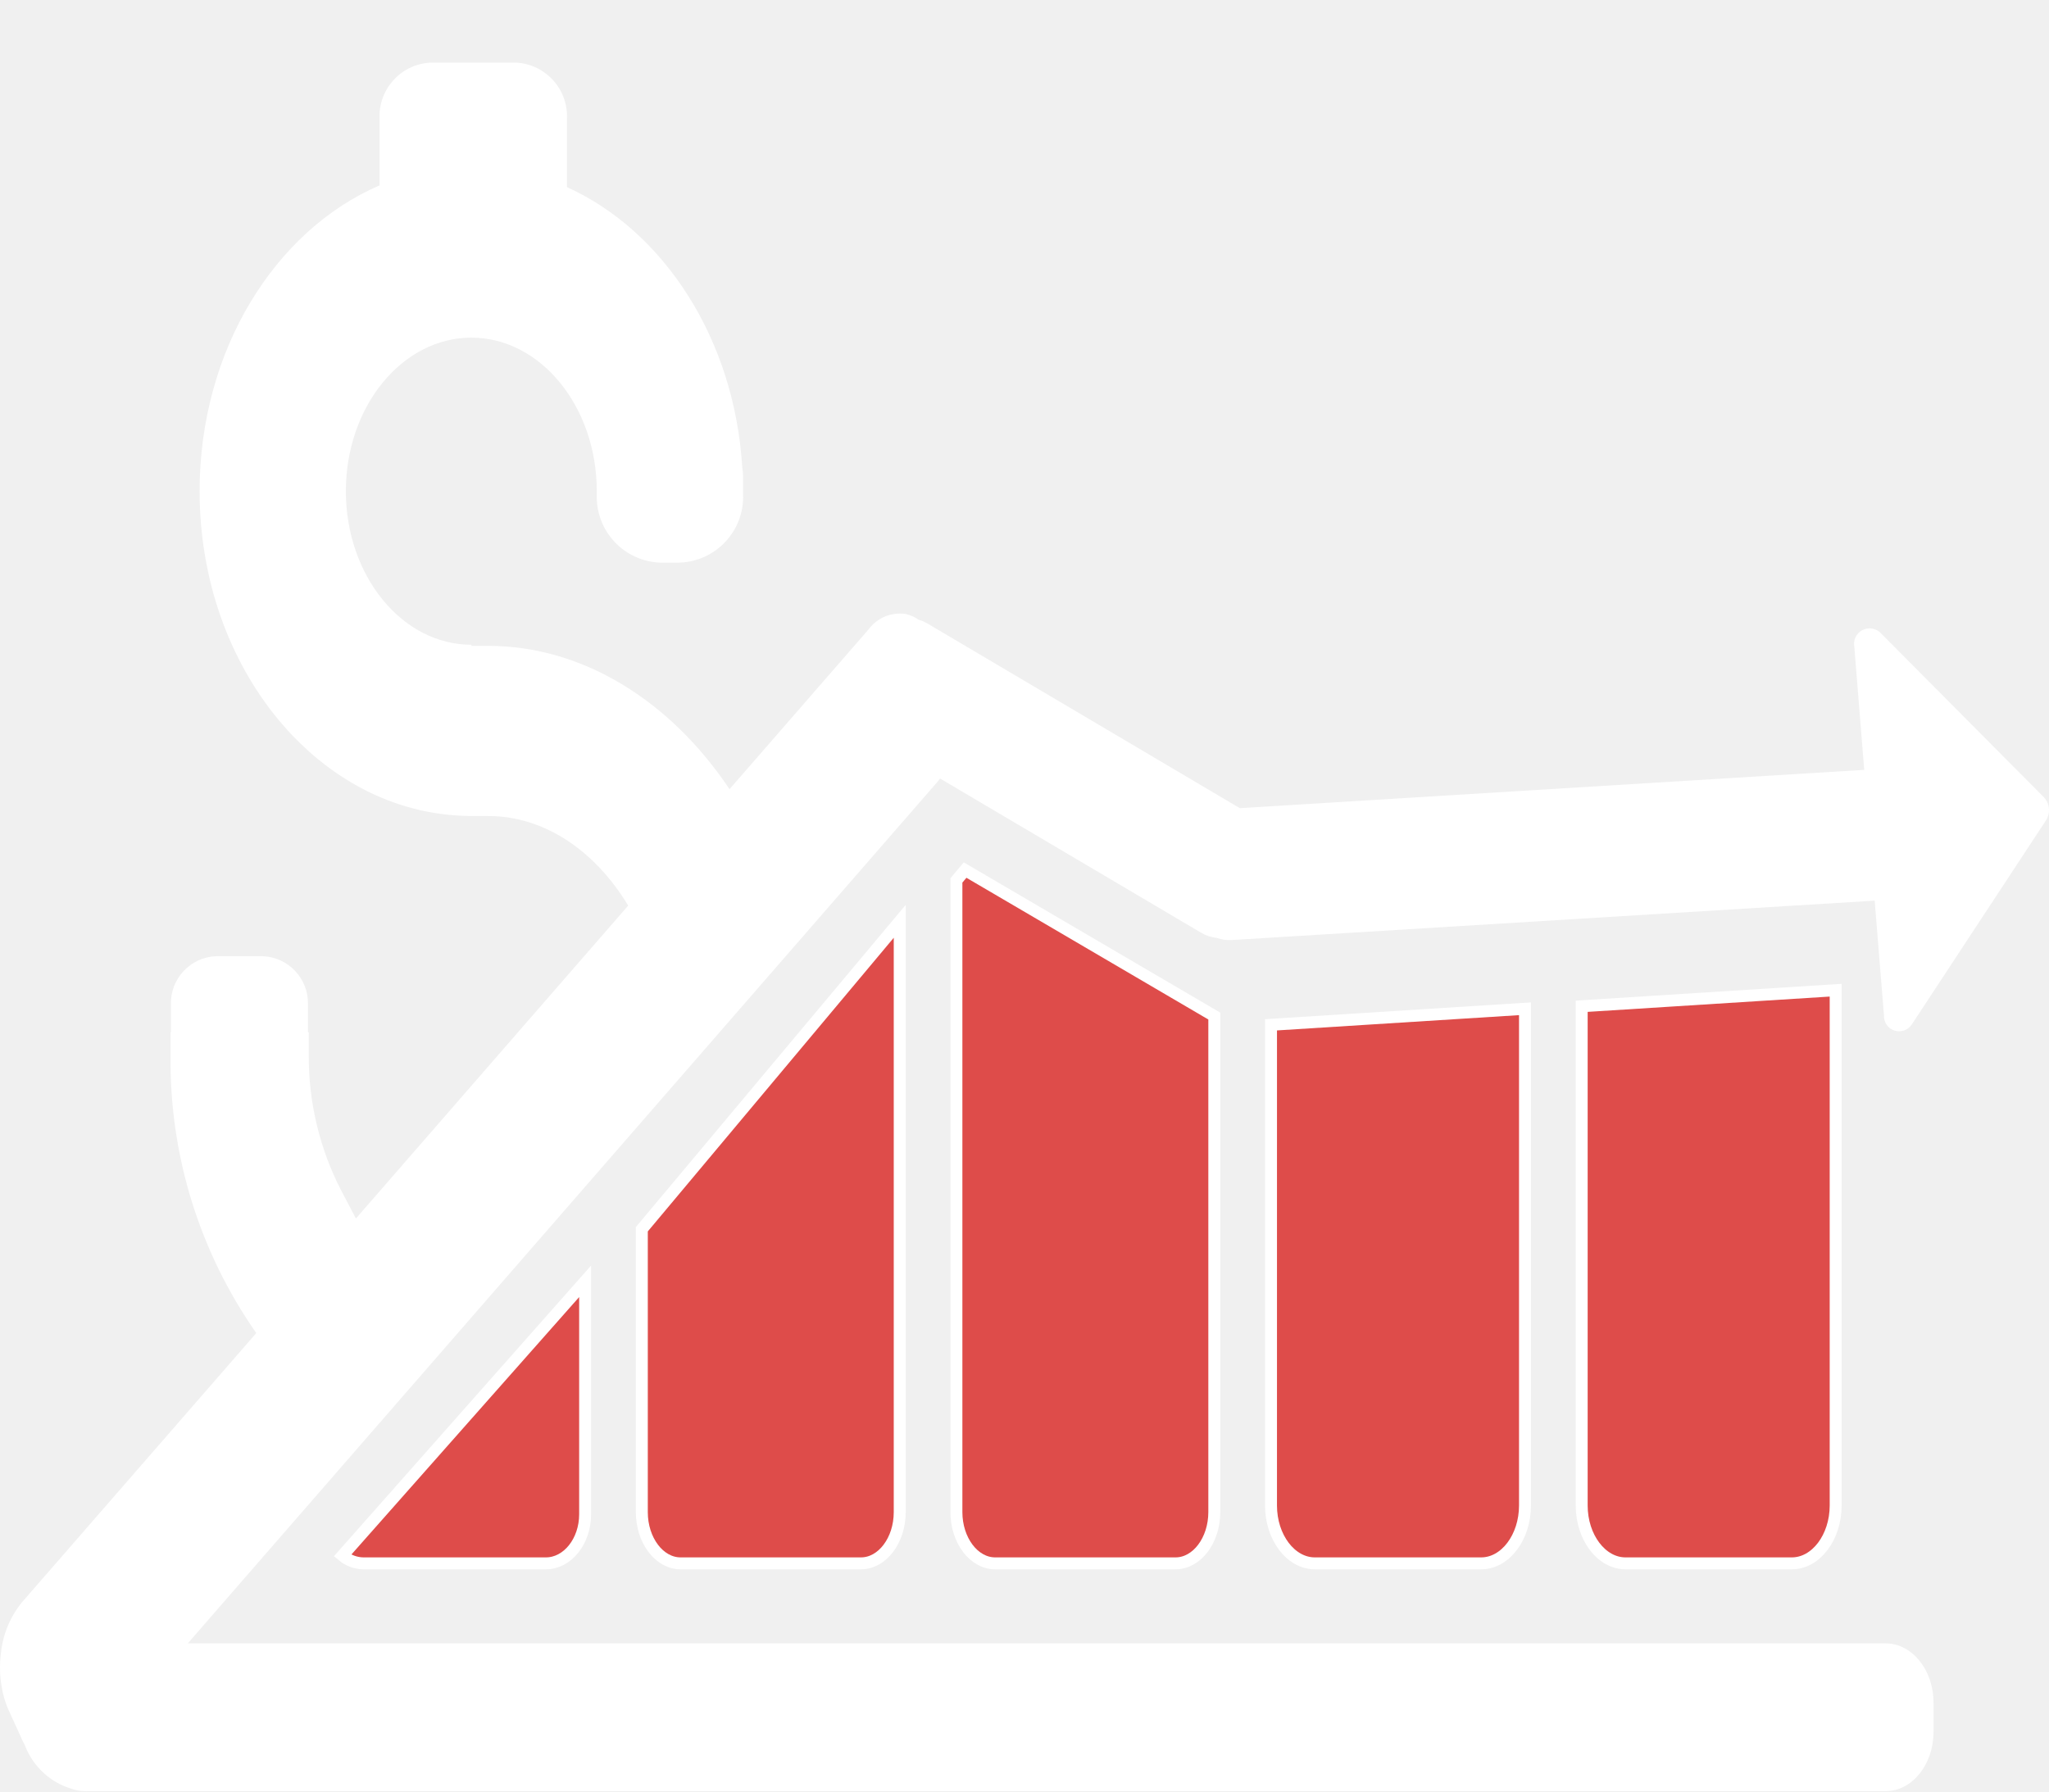
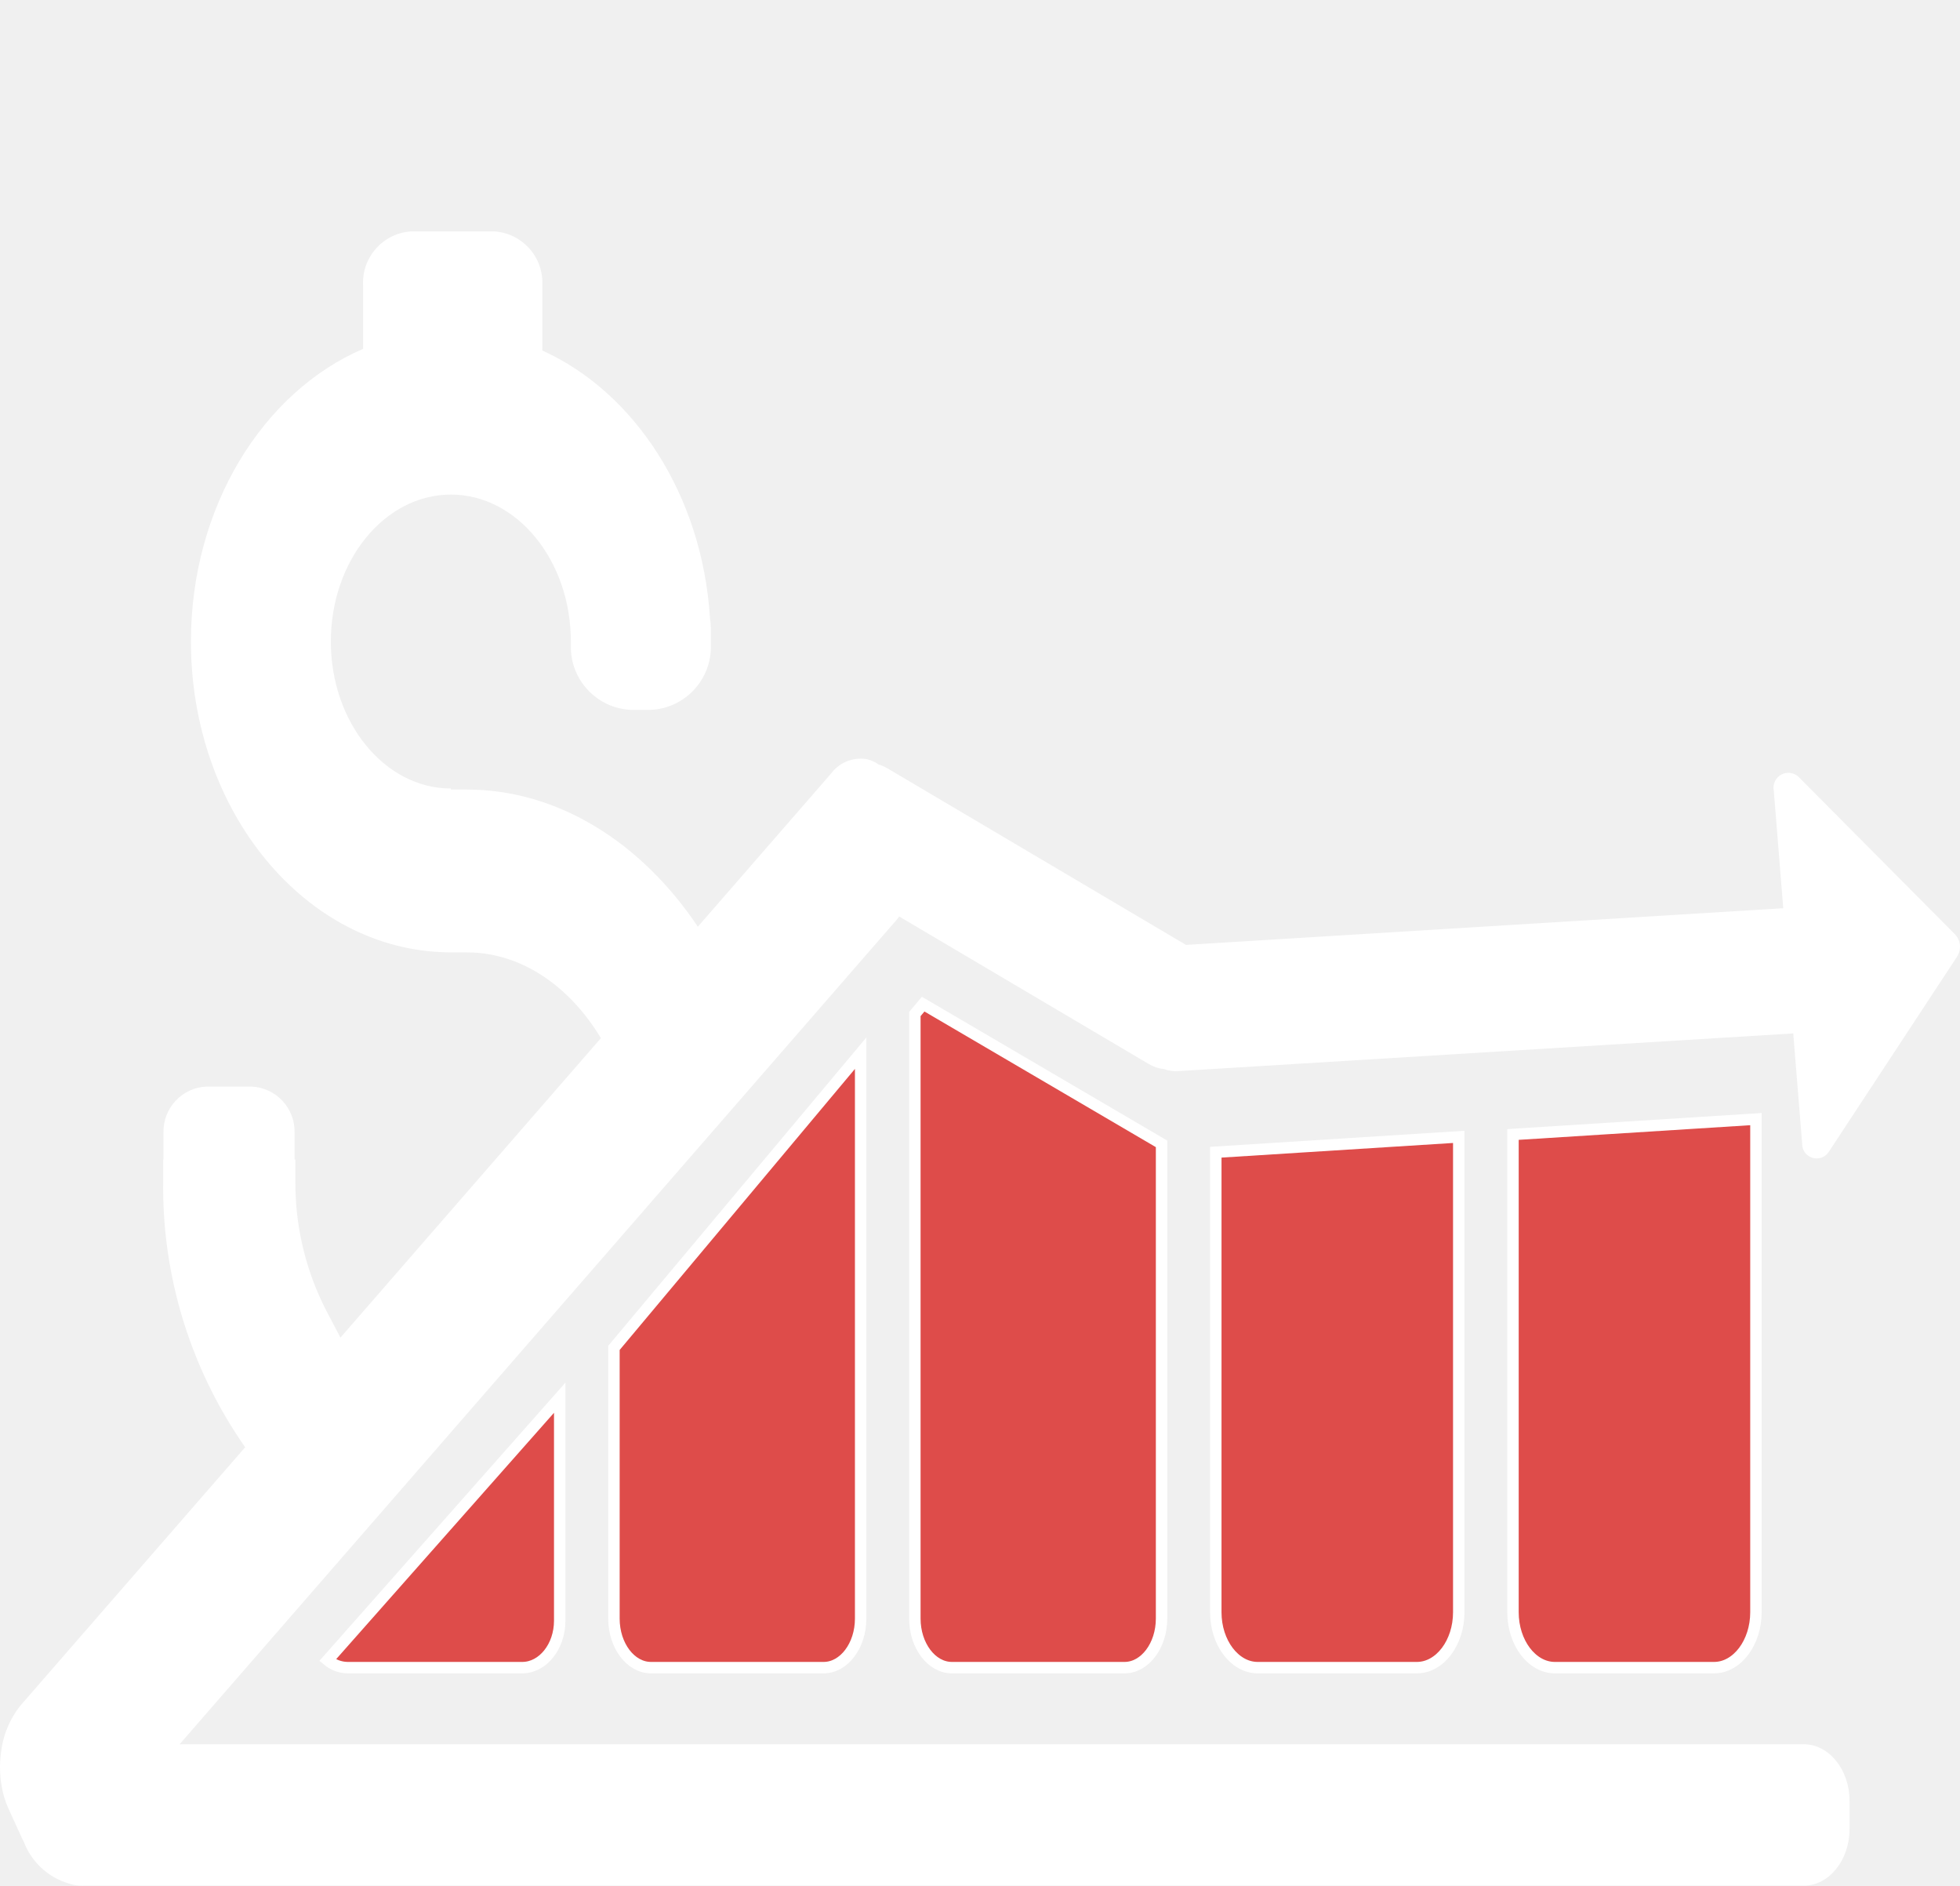
- <svg xmlns="http://www.w3.org/2000/svg" width="171.543" height="150" viewBox="0 0 171.543 150">
-   <path d="M30.415,130.918H45.707c1.804,0,3.28-1.848,3.28-4.106V107.299L28.673,130.267A2.76,2.76,0,0,0,30.415,130.918Z" fill="#de4c4a" stroke="#fff" stroke-miterlimit="10" />
-   <path d="M53.734,126.632c0,2.357,1.458,4.286,3.24,4.286h15.11c1.782,0,3.241-1.929,3.241-4.286V77.154L53.734,102.939Z" fill="#de4c4a" stroke="#fff" stroke-miterlimit="10" />
-   <path d="M80.071,73.729v52.896c0,2.361,1.458,4.293,3.24,4.293H98.421c1.782,0,3.241-1.932,3.241-4.293V85.088L80.797,72.861Z" fill="#de4c4a" stroke="#fff" stroke-miterlimit="10" />
-   <path d="M106.409,126.071c0,2.666,1.65,4.847,3.666,4.847h13.932c2.016,0,3.666-2.181,3.666-4.847V84.477l-21.263,1.343Z" fill="#de4c4a" stroke="#fff" stroke-miterlimit="10" />
-   <path d="M132.419,126.066c0,2.668,1.65,4.852,3.666,4.852h13.932c2.016,0,3.666-2.183,3.666-4.852V82.922l-21.263,1.345Z" fill="#de4c4a" stroke="#fff" stroke-miterlimit="10" />
-   <path d="M18.187,134.785l-2.463,2.836h142.15c2.201,0,4.001,2.225,4.001,4.946v2.481c0,2.72-1.801,4.946-4.001,4.946H7.252L7.259,150c-.028,0-.055-.008-.083-.008H7.073a3.202,3.202,0,0,1-1.049-.185,6.031,6.031,0,0,1-3.939-3.647c-.055-.1-.11-.201-.159-.309L.685,143.13a7.871,7.871,0,0,1-.531-1.8,9.33,9.33,0,0,1-.076-2.882,8.033,8.033,0,0,1,1.732-4.235l.234-.27,1.069-1.229,18.344-21.081a39.685,39.685,0,0,1-7.175-23.345V86.448H14.31v-2.326a3.938,3.938,0,0,1,3.794-4.049h3.884a3.943,3.943,0,0,1,3.794,4.049v2.326h.069v1.839a24.437,24.437,0,0,0,2.704,11.39l1.118,2.125.124.239.207-.239L52.591,75.838c-2.808-4.667-7.085-7.503-11.714-7.503H39.152v-.008C26.748,68.126,16.711,56.01,16.711,41.134c0-11.777,6.292-21.83,15.067-25.609V9.961a4.496,4.496,0,0,1,4.208-4.714h7.271A4.501,4.501,0,0,1,47.465,9.961v5.711C55.558,19.327,61.47,28.345,62.139,39.086a6.129,6.129,0,0,1,.076.881v1.476a5.518,5.518,0,0,1-5.312,5.672H55.275a5.513,5.513,0,0,1-5.312-5.672V41.134c0-7.094-4.712-12.859-10.5-12.859-5.795,0-10.507,5.765-10.507,12.859,0,7.086,4.712,12.859,10.507,12.859v.093H40.877c7.906,0,15.24,4.59,20.2,12.001L72.715,52.71a3.255,3.255,0,0,1,3.077-1.298.732.732,0,0,1,.124.031,2.775,2.775,0,0,1,.98.448,3.367,3.367,0,0,1,.766.332l26.139,15.455,52.272-3.207-.828-10.293a1.302,1.302,0,0,1,2.159-1.213l13.708,13.794a1.579,1.579,0,0,1,.179,1.94L160.06,85.784a1.268,1.268,0,0,1-2.332-.734l-.78-9.629-53.831,3.3a3.046,3.046,0,0,1-1.242-.178,3.175,3.175,0,0,1-1.339-.448L78.696,65.19c-.062.077-.11.17-.179.247Z" fill="#fff" />
-   <rect width="171.543" height="150" fill="none" />
+ <svg xmlns="http://www.w3.org/2000/svg" width="171.543" height="165" viewBox="0 0 171.543 165">
+   <g>
+     <path d="M30.415,145.918H45.707c1.804,0,3.28-1.848,3.28-4.106V122.299L28.673,145.267A2.76,2.76,0,0,0,30.415,145.918Z" fill="#de4c4a" stroke="#fff" stroke-miterlimit="10" />
+     <path d="M53.734,141.632c0,2.357,1.458,4.286,3.24,4.286h15.11c1.782,0,3.241-1.929,3.241-4.286V92.154L53.734,117.939Z" fill="#de4c4a" stroke="#fff" stroke-miterlimit="10" />
+     <path d="M80.071,88.729v52.896c0,2.361,1.458,4.293,3.24,4.293H98.421c1.782,0,3.241-1.932,3.241-4.293V100.088L80.797,87.861Z" fill="#de4c4a" stroke="#fff" stroke-miterlimit="10" />
+     <path d="M106.409,141.071c0,2.666,1.65,4.847,3.666,4.847h13.932c2.016,0,3.666-2.181,3.666-4.847V99.477l-21.263,1.343Z" fill="#de4c4a" stroke="#fff" stroke-miterlimit="10" />
+     <path d="M132.419,141.066c0,2.668,1.65,4.852,3.666,4.852h13.932c2.016,0,3.666-2.183,3.666-4.852V97.922l-21.263,1.345Z" fill="#de4c4a" stroke="#fff" stroke-miterlimit="10" />
+     <path d="M18.187,149.785l-2.463,2.836h142.15c2.201,0,4.001,2.225,4.001,4.946v2.481c0,2.72-1.801,4.946-4.001,4.946H7.252L7.259,165c-.028,0-.055-.008-.083-.008H7.073a3.202,3.202,0,0,1-1.049-.185,6.031,6.031,0,0,1-3.939-3.647c-.055-.1-.11-.201-.159-.309L.685,158.13a7.871,7.871,0,0,1-.531-1.8,9.33,9.33,0,0,1-.076-2.882,8.033,8.033,0,0,1,1.732-4.235l.234-.27,1.069-1.229,18.344-21.081a39.685,39.685,0,0,1-7.175-23.345v-1.839H14.31v-2.326a3.938,3.938,0,0,1,3.794-4.049h3.884a3.943,3.943,0,0,1,3.794,4.049v2.326h.069v1.839a24.437,24.437,0,0,0,2.704,11.39l1.118,2.125.124.239.207-.239L52.591,90.838c-2.808-4.667-7.085-7.503-11.714-7.503H39.152v-.008C26.748,83.126,16.711,71.01,16.711,56.134c0-11.777,6.292-21.83,15.067-25.609V24.961a4.496,4.496,0,0,1,4.208-4.714h7.271a4.501,4.501,0,0,1,4.208,4.714v5.711C55.558,34.327,61.47,43.345,62.139,54.086a6.129,6.129,0,0,1,.076.881v1.476a5.518,5.518,0,0,1-5.312,5.672H55.275a5.513,5.513,0,0,1-5.312-5.672V56.134c0-7.094-4.712-12.859-10.5-12.859-5.795,0-10.507,5.765-10.507,12.859,0,7.086,4.712,12.859,10.507,12.859v.093H40.877c7.906,0,15.24,4.59,20.2,12.001L72.715,67.71a3.255,3.255,0,0,1,3.077-1.298.732.732,0,0,1,.124.031,2.775,2.775,0,0,1,.98.448,3.367,3.367,0,0,1,.766.332l26.139,15.455,52.272-3.207-.828-10.293a1.302,1.302,0,0,1,2.159-1.213l13.708,13.794a1.579,1.579,0,0,1,.179,1.94l-11.231,17.086a1.268,1.268,0,0,1-2.332-.734l-.78-9.629-53.831,3.3a3.046,3.046,0,0,1-1.242-.178,3.175,3.175,0,0,1-1.339-.448L78.696,80.19c-.062.077-.11.17-.179.247Z" fill="#fff" />
+     <rect width="171.543" height="165" fill="none" />
+   </g>
</svg>
